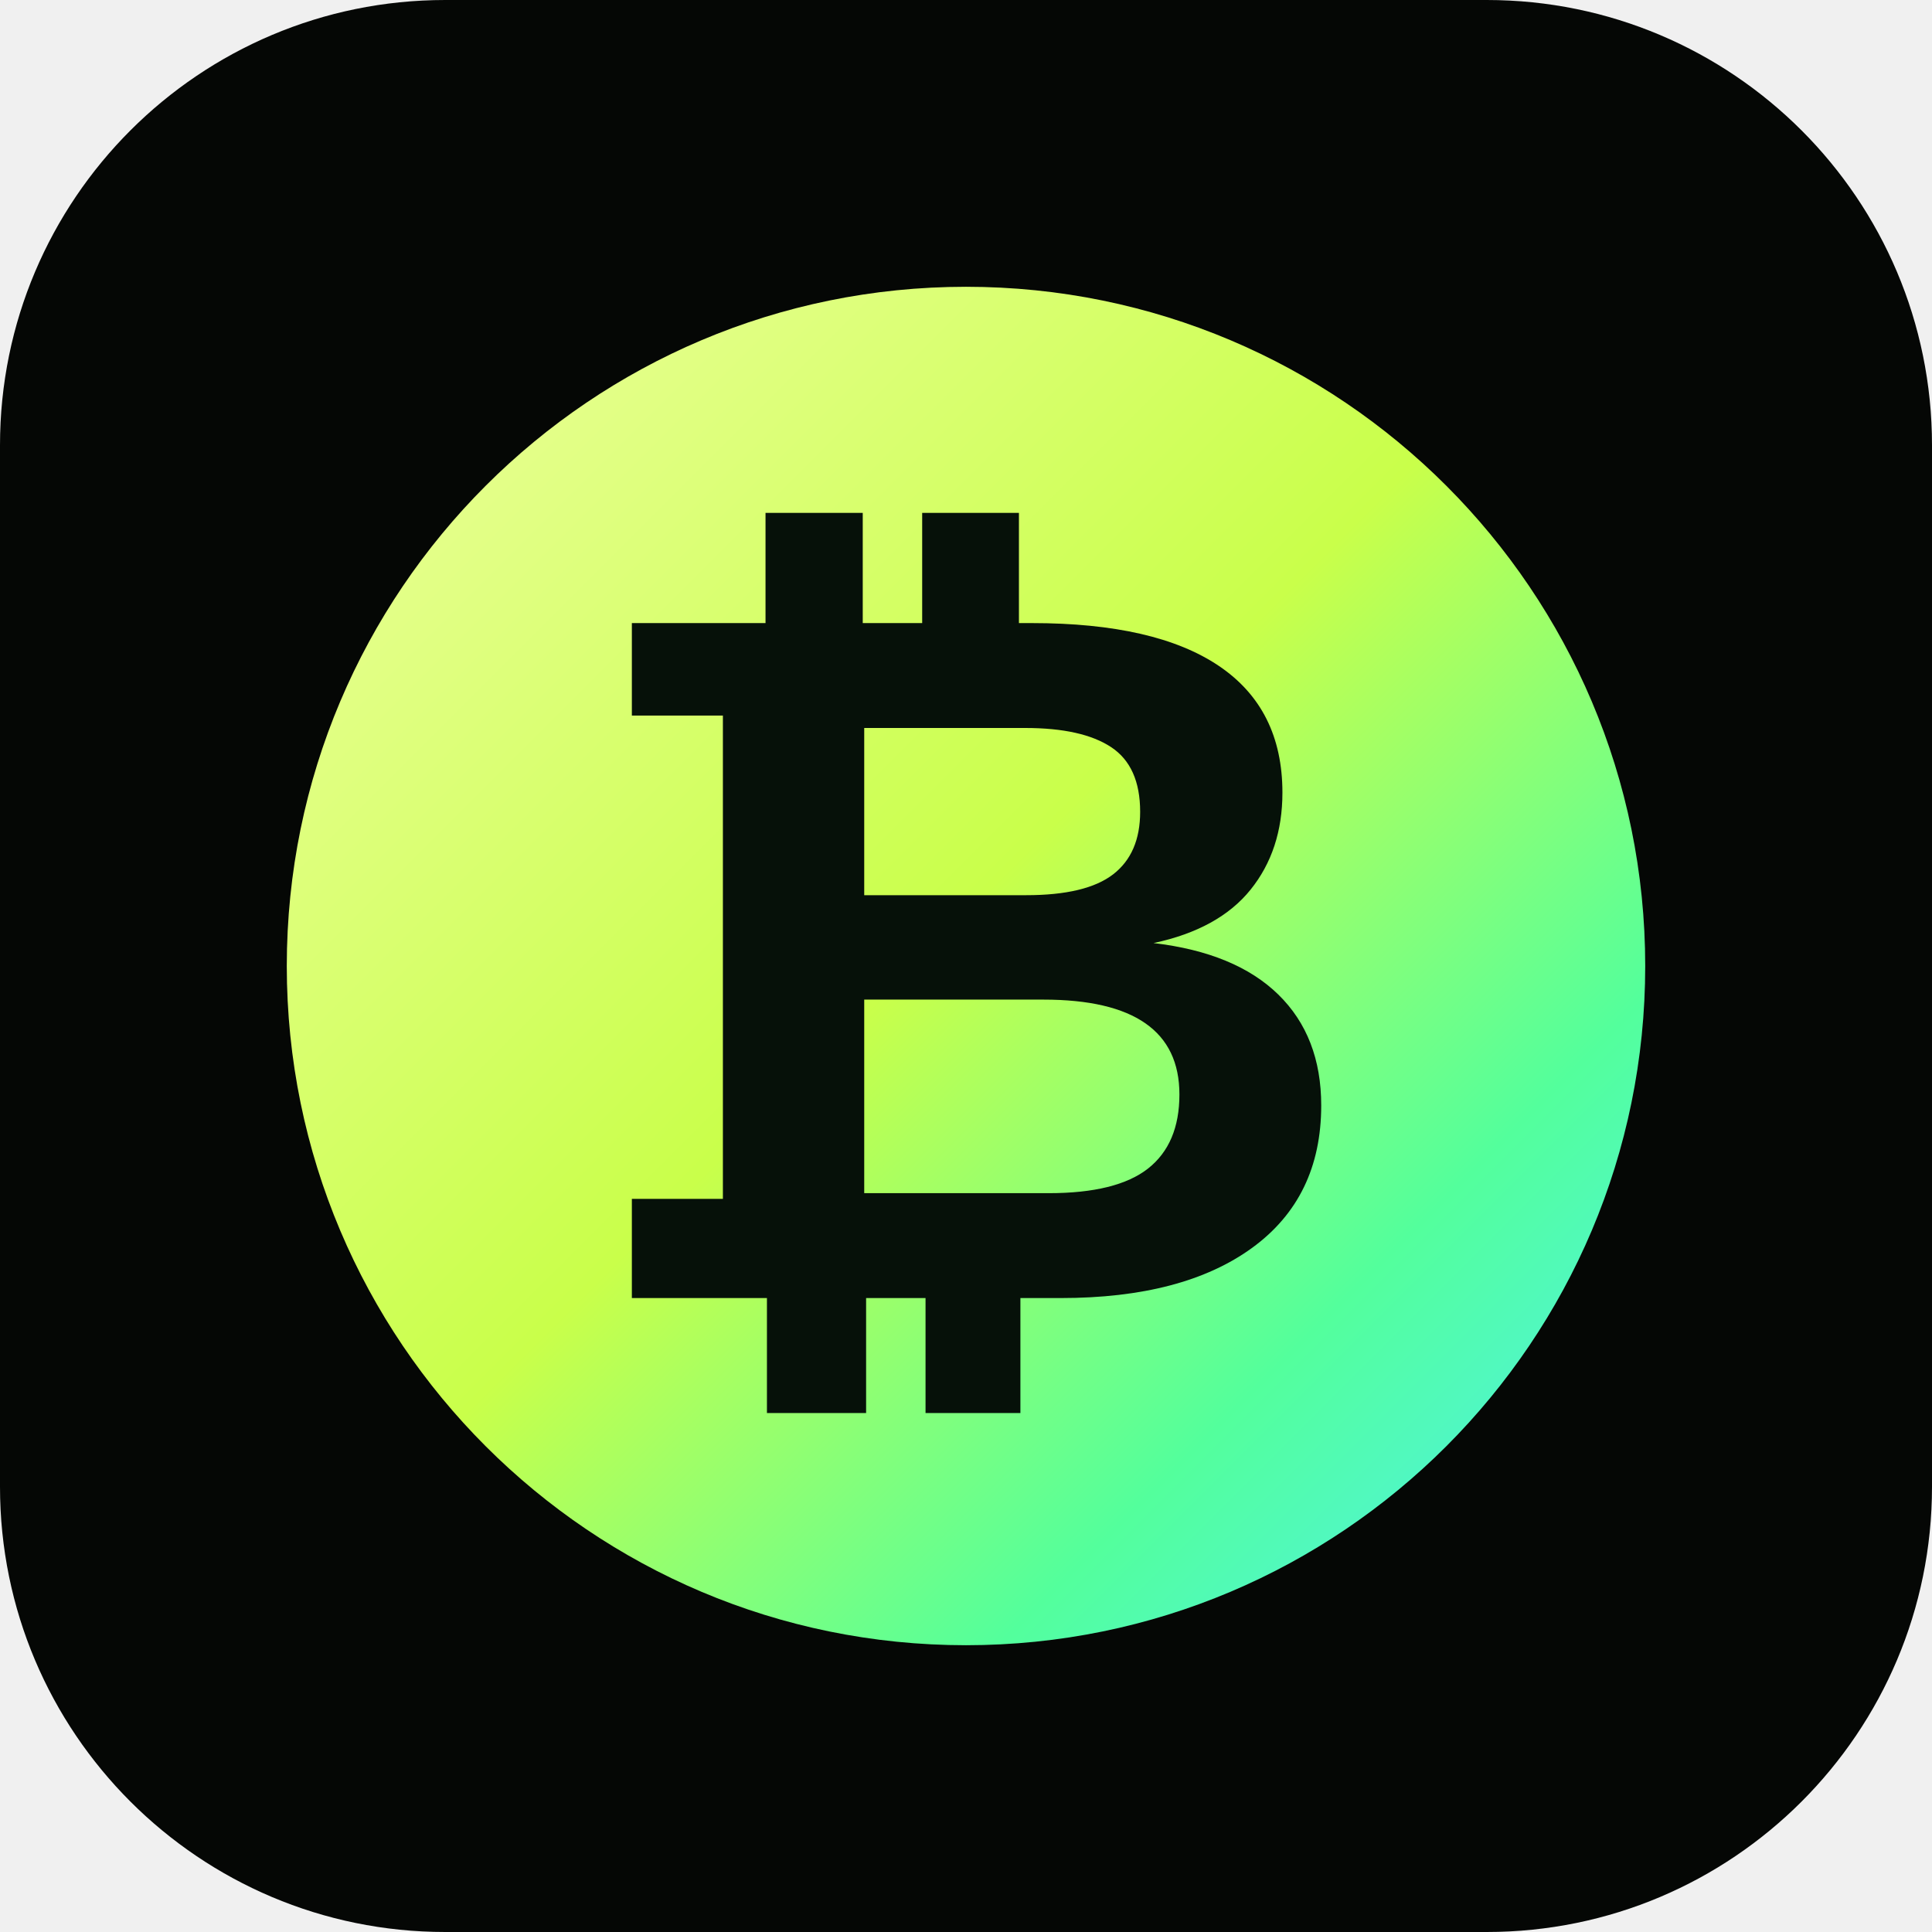
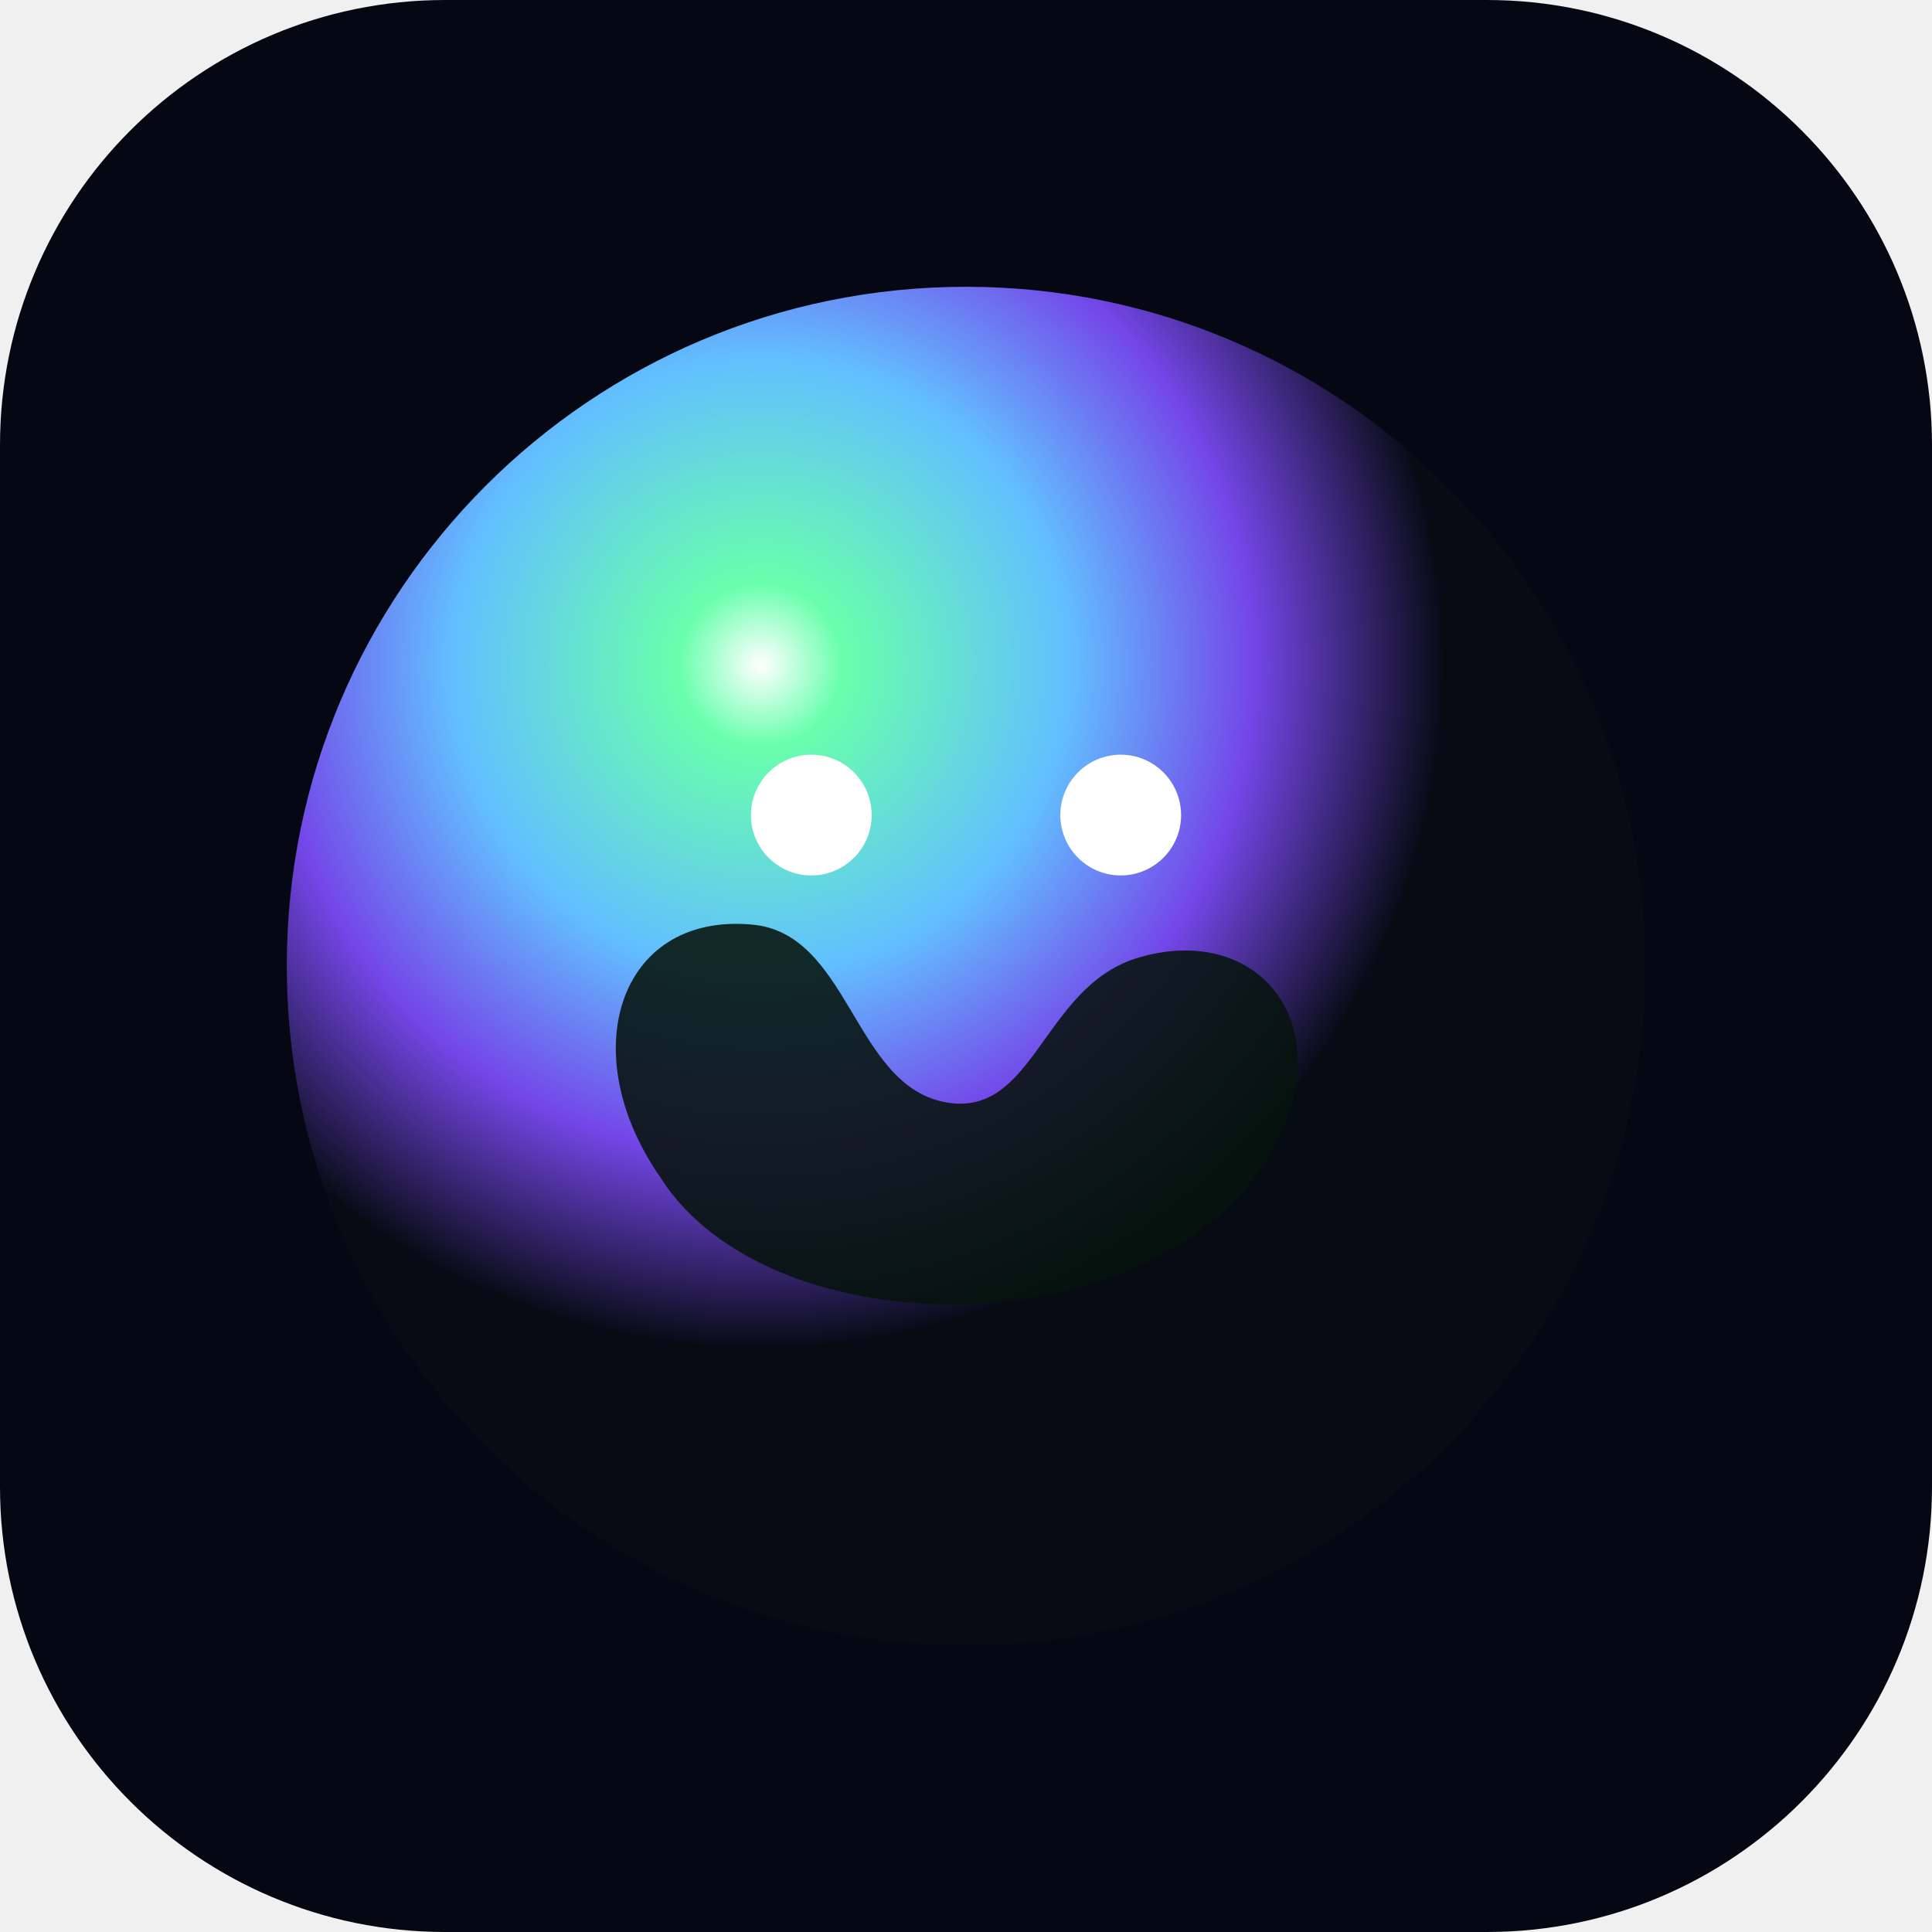
<svg xmlns="http://www.w3.org/2000/svg" viewBox="0 0 512 512">
  <defs>
-     <linearGradient id="g" x1="0" y1="0" x2="1" y2="1">
-       <stop stop-color="#efffa4" />
-       <stop offset=".48" stop-color="#c9ff4a" />
-       <stop offset=".76" stop-color="#53ff9c" />
-       <stop offset="1" stop-color="#4cecff" />
-     </linearGradient>
+     <radialGradient id="g" cx=".35" cy=".28">
+       <stop stop-color="#fff" />
+       <stop offset=".12" stop-color="#68ffac" />
+       <stop offset=".45" stop-color="#62bfff" />
+       <stop offset=".72" stop-color="#7446e8" />
+       <stop offset="1" stop-color="#070b14" />
+     </radialGradient>
  </defs>
-   <rect width="512" height="512" rx="118" fill="#050705" />
+   <rect width="512" height="512" rx="118" fill="#050812" />
  <circle cx="256" cy="256" r="180" fill="url(#g)" />
-   <text x="256" y="344" text-anchor="middle" font-size="260" font-family="Arial,sans-serif" font-weight="900" fill="#061109">₿</text>
+   <path d="M175 312c29 46 132 46 162-7 19-34-4-61-36-51-25 8-27 43-51 38-24-5-25-45-51-47-35-3-47 34-24 67Z" fill="#06130d" opacity=".88" />
+   <circle cx="215" cy="216" r="16" fill="#fff" />
+   <circle cx="297" cy="216" r="16" fill="#fff" />
</svg>
